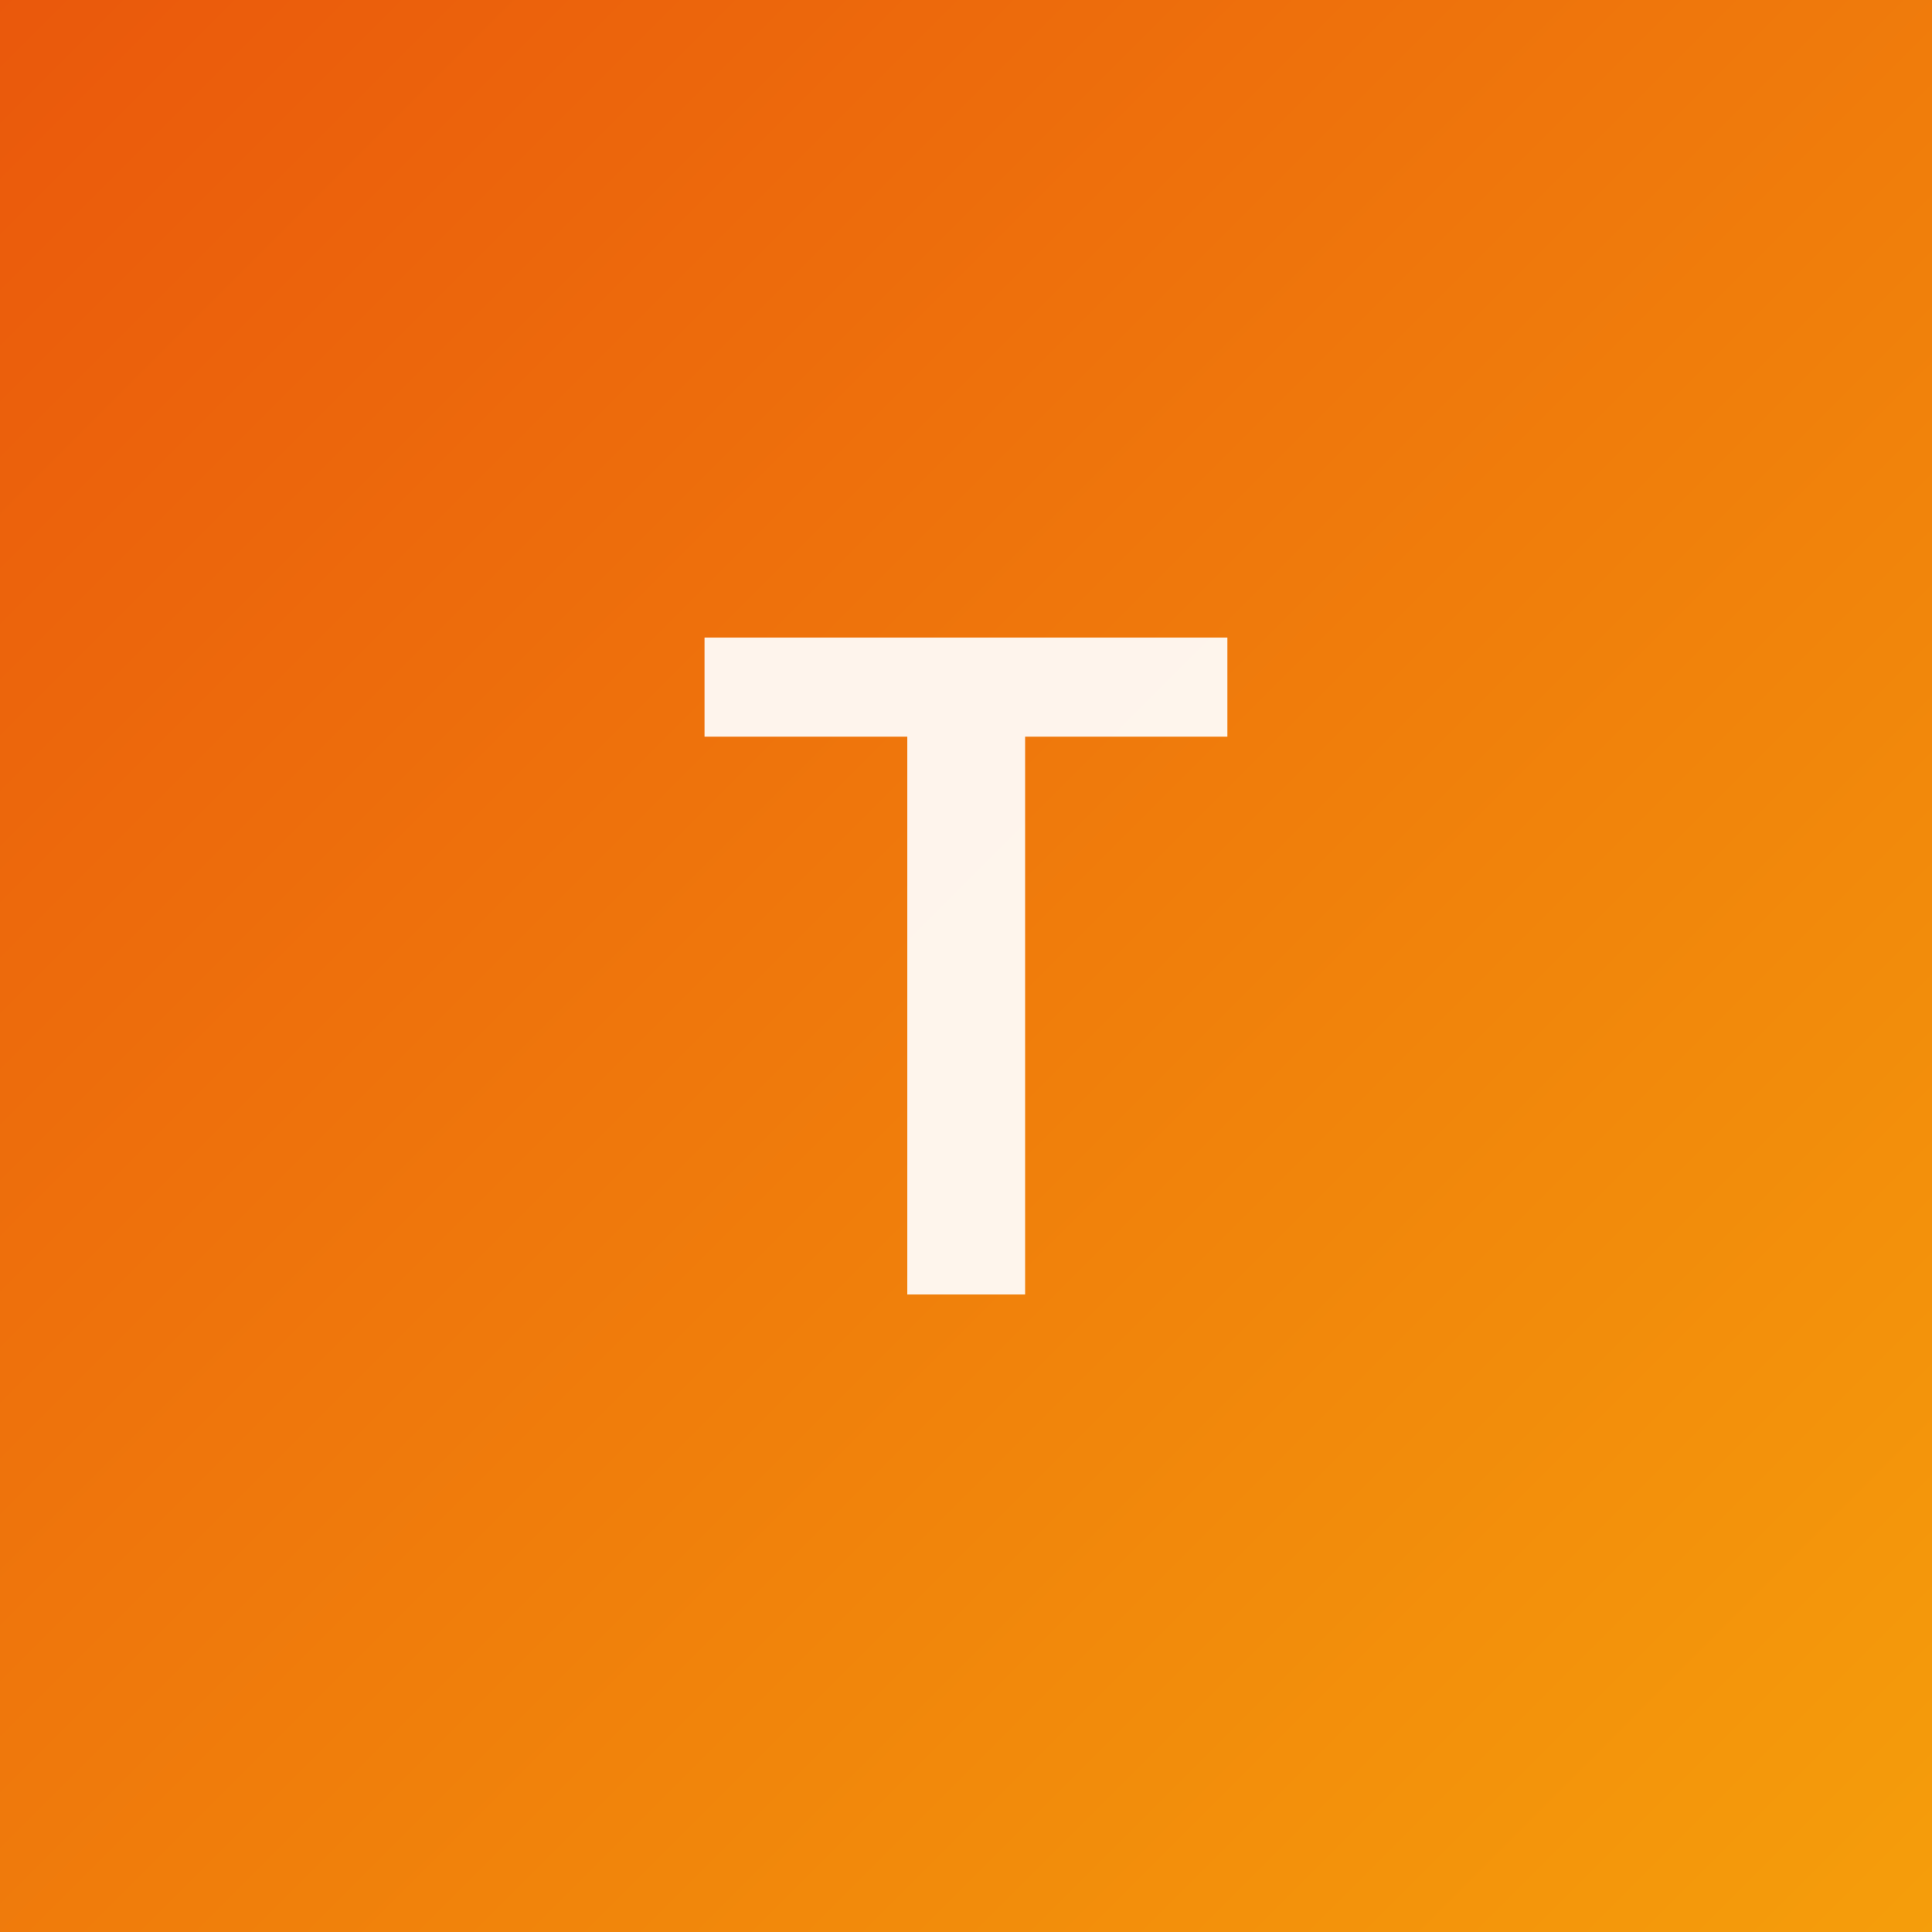
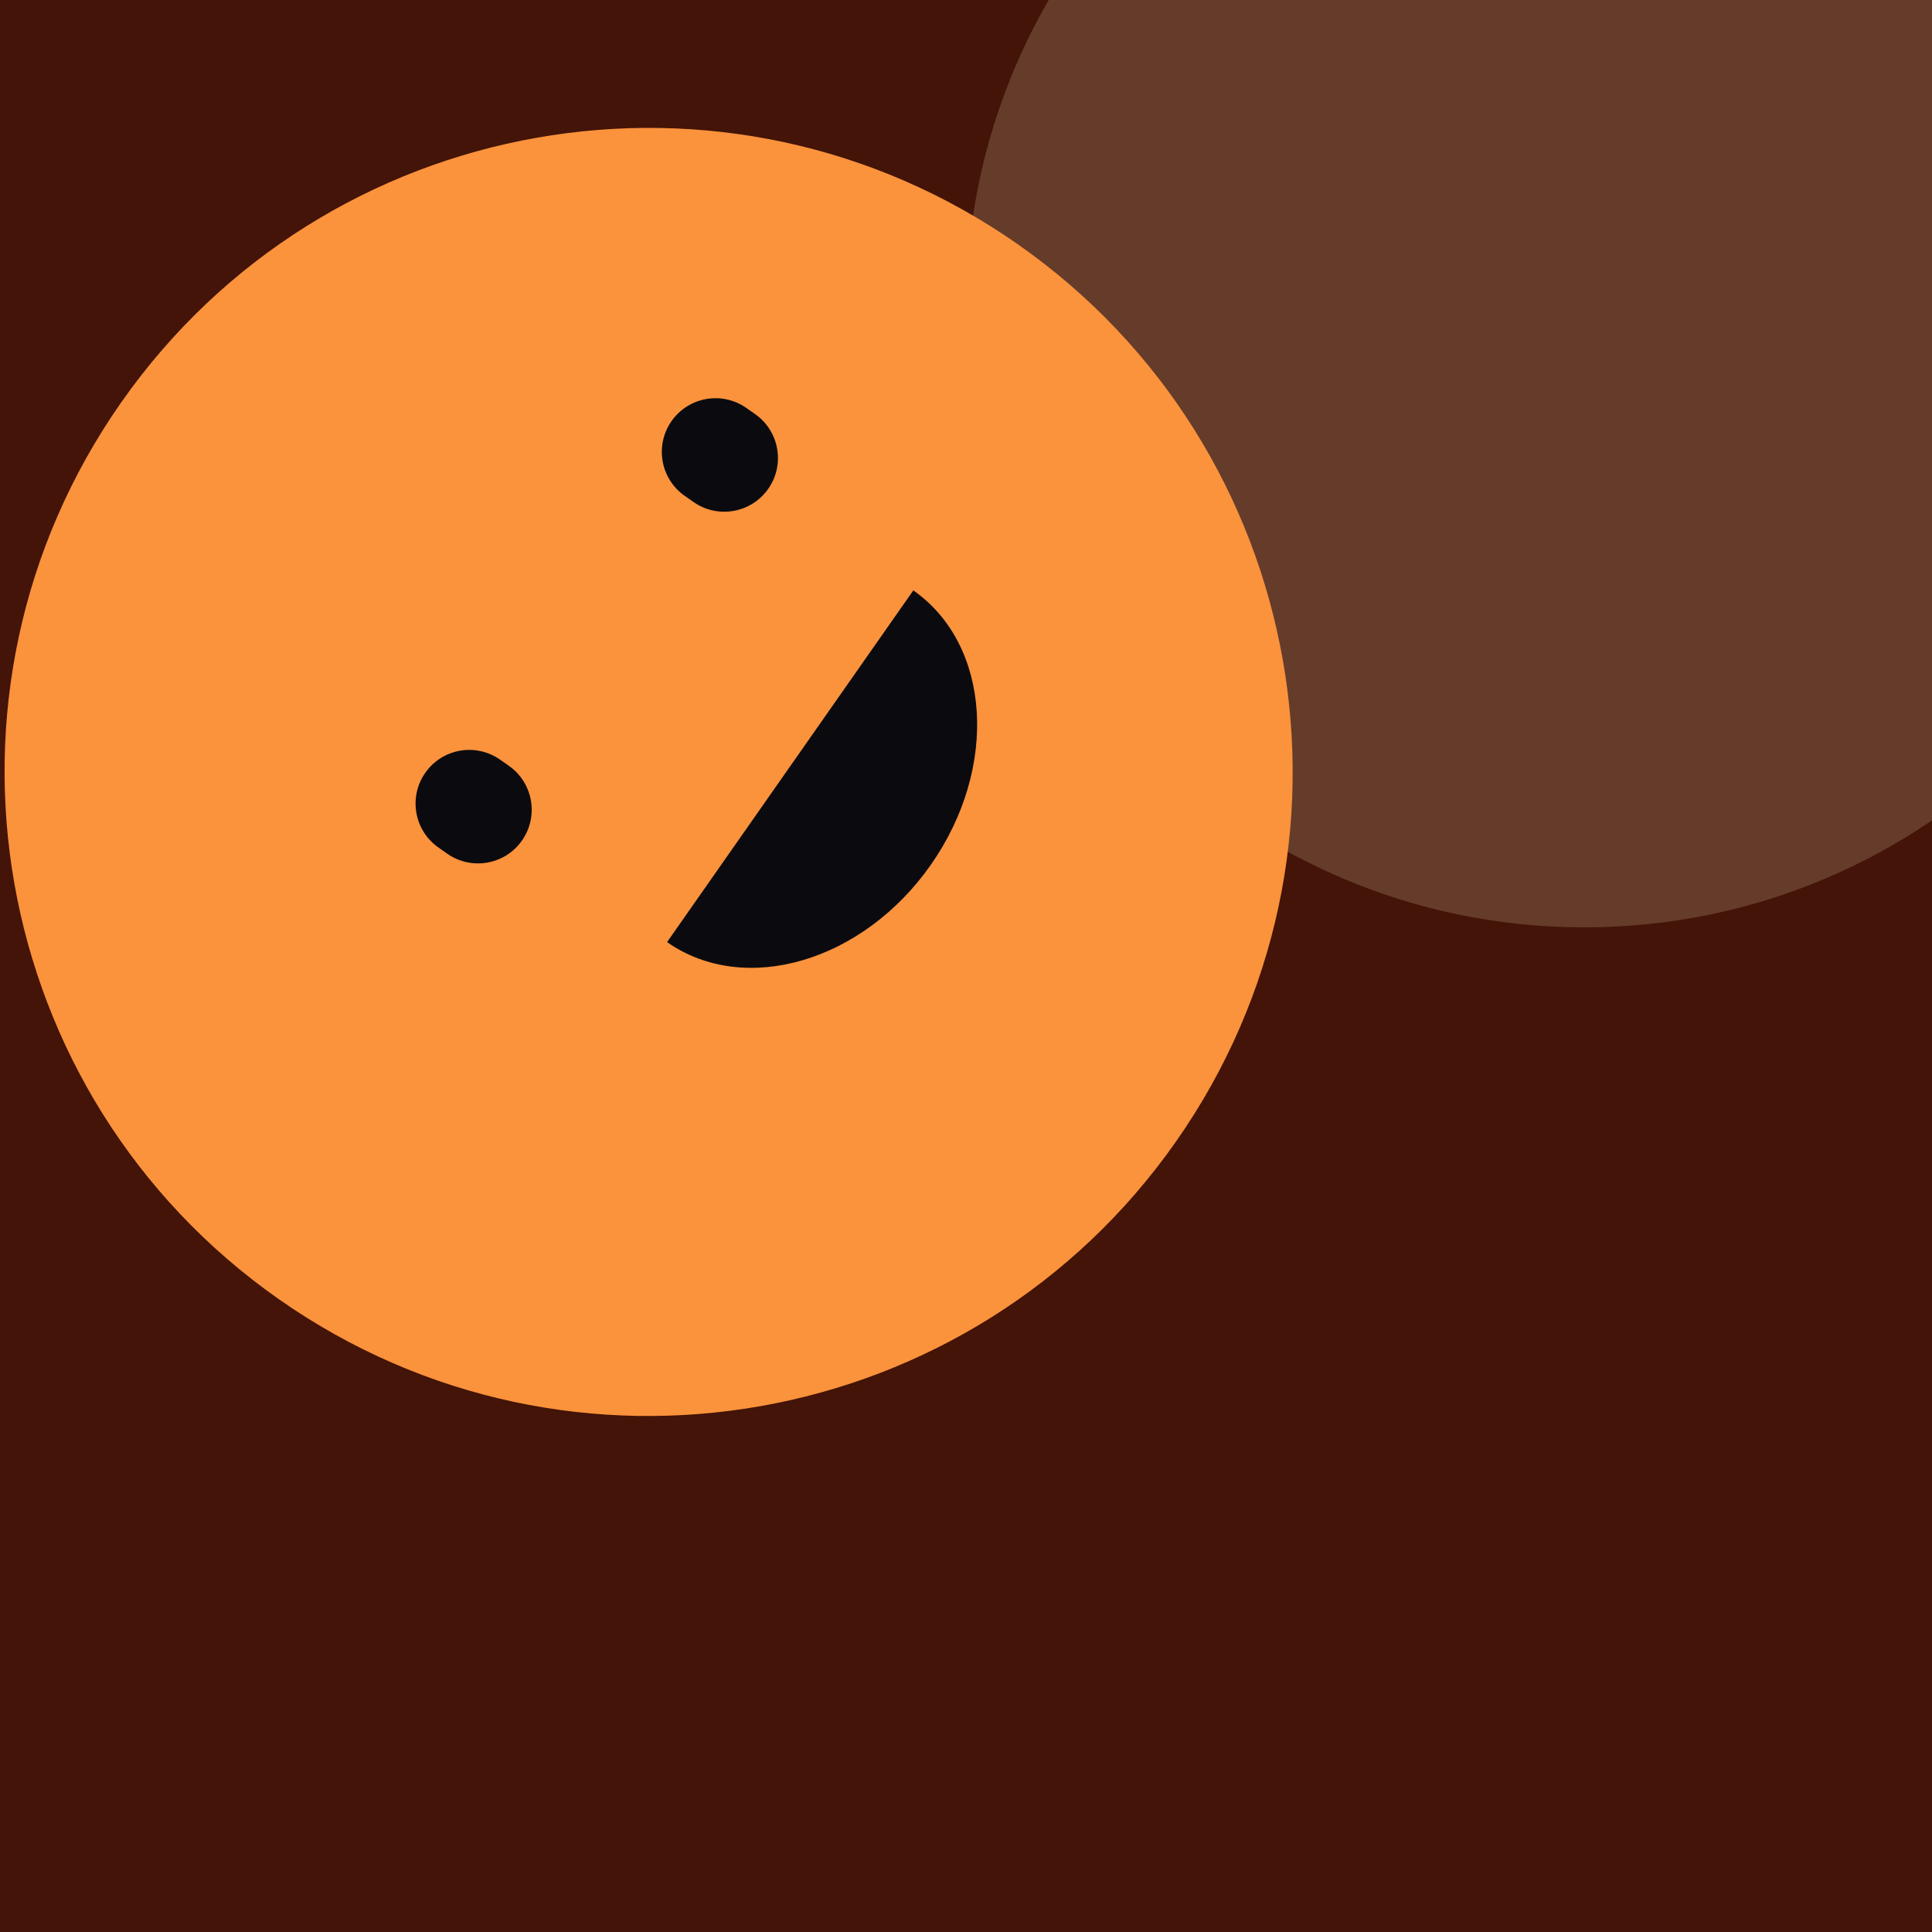
- <svg xmlns="http://www.w3.org/2000/svg" viewBox="0 0 184 184" width="184" height="184" role="img" aria-label="demo avatar 4">
-   <defs>
-     <linearGradient id="g4" x1="0" y1="0" x2="1" y2="1">
-       <stop offset="0" stop-color="#ea580c" />
-       <stop offset="1" stop-color="#f59e0b" />
-     </linearGradient>
-   </defs>
-   <rect width="184" height="184" fill="url(#g4)" />
-   <text x="92" y="92" fill="#ffffff" fill-opacity="0.92" font-family="Segoe UI, Inter, Helvetica, Arial, sans-serif" font-size="86" font-weight="600" text-anchor="middle" dominant-baseline="central">T</text>
+ <svg xmlns="http://www.w3.org/2000/svg" viewBox="0 0 36 36" width="184" height="184" role="img" aria-label="demo avatar">
+   <rect width="36" height="36" fill="#431407" />
+   <circle cx="29.52" cy="5.76" r="11.52" fill="#fef3c7" opacity=".18" />
+   <g transform="translate(-0.9 -4.5) rotate(-55 18 18)">
+     <rect x="3" y="3" width="30" height="30" rx="15" fill="#fb923c" transform="scale(0.8)" transform-origin="18 18" />
+     <g transform="translate(-2 -3)">
+       <path d="M14 19.5a4 3.2 0 0 0 8 0z" fill="#0b0b0f" />
+       <rect x="13" y="14" width="2" height="2.2" rx="1" fill="#0b0b0f" />
+       <rect x="21" y="14" width="2" height="2.2" rx="1" fill="#0b0b0f" />
+     </g>
+   </g>
</svg>
